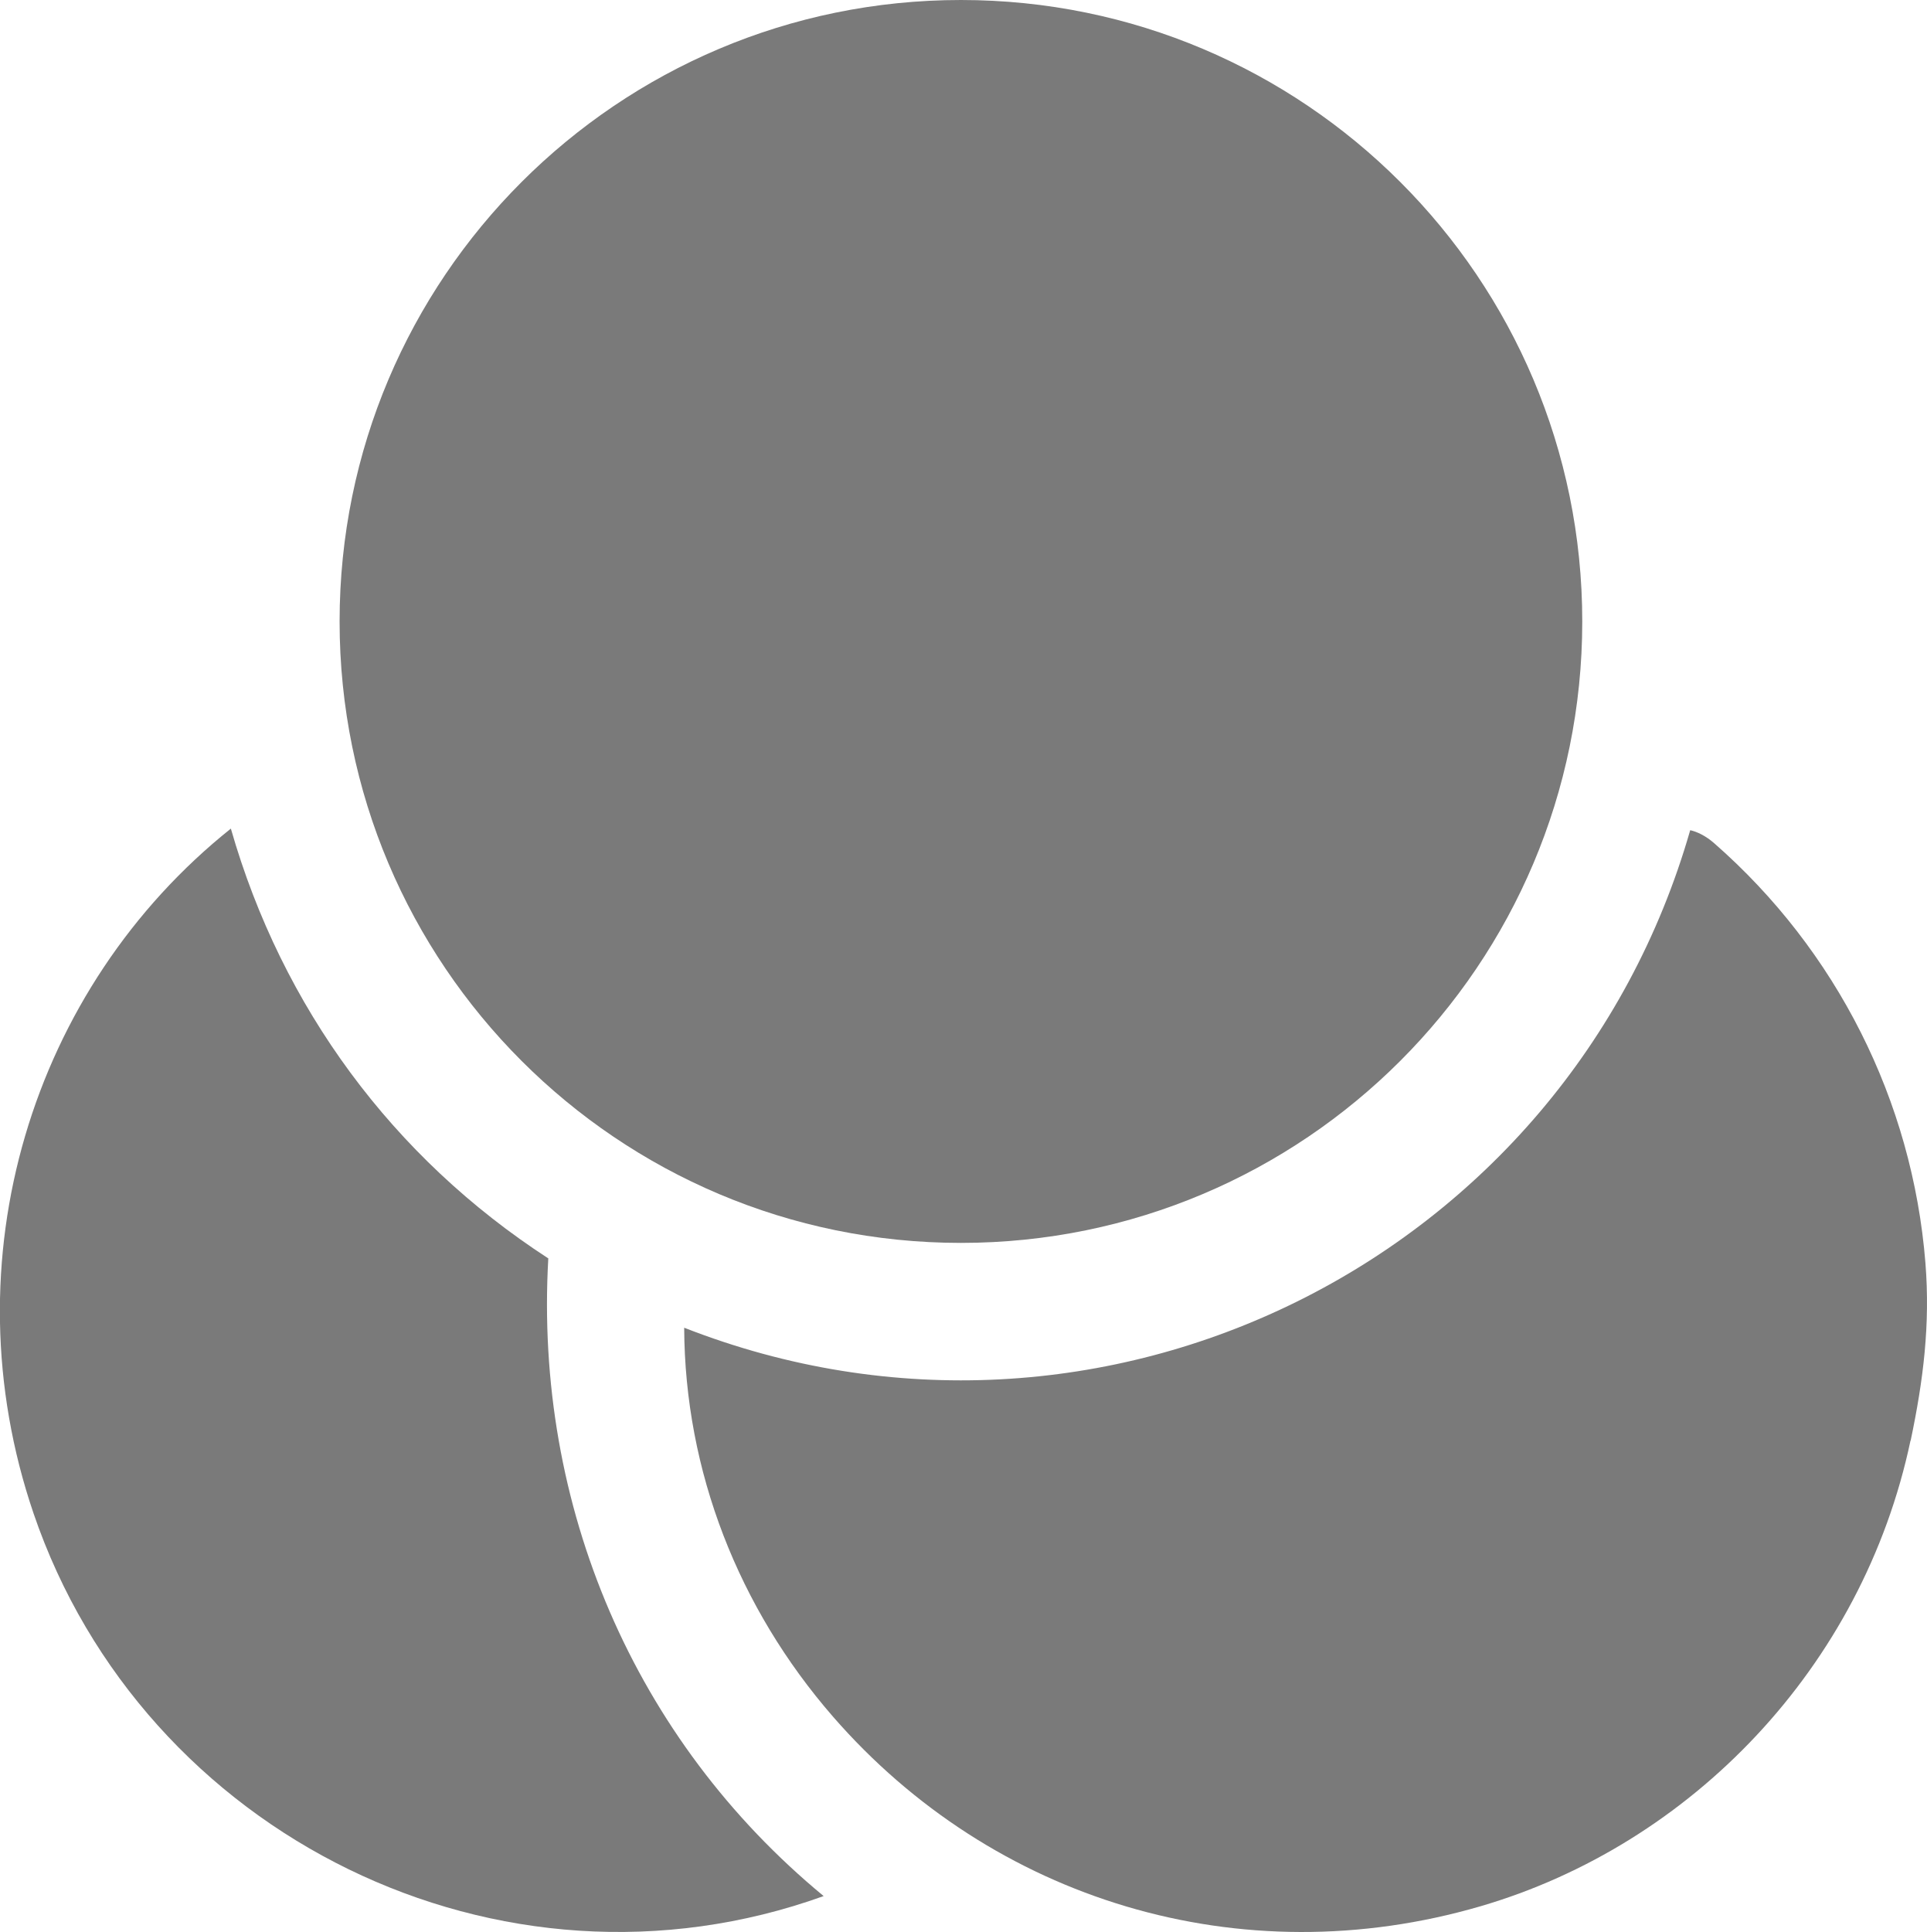
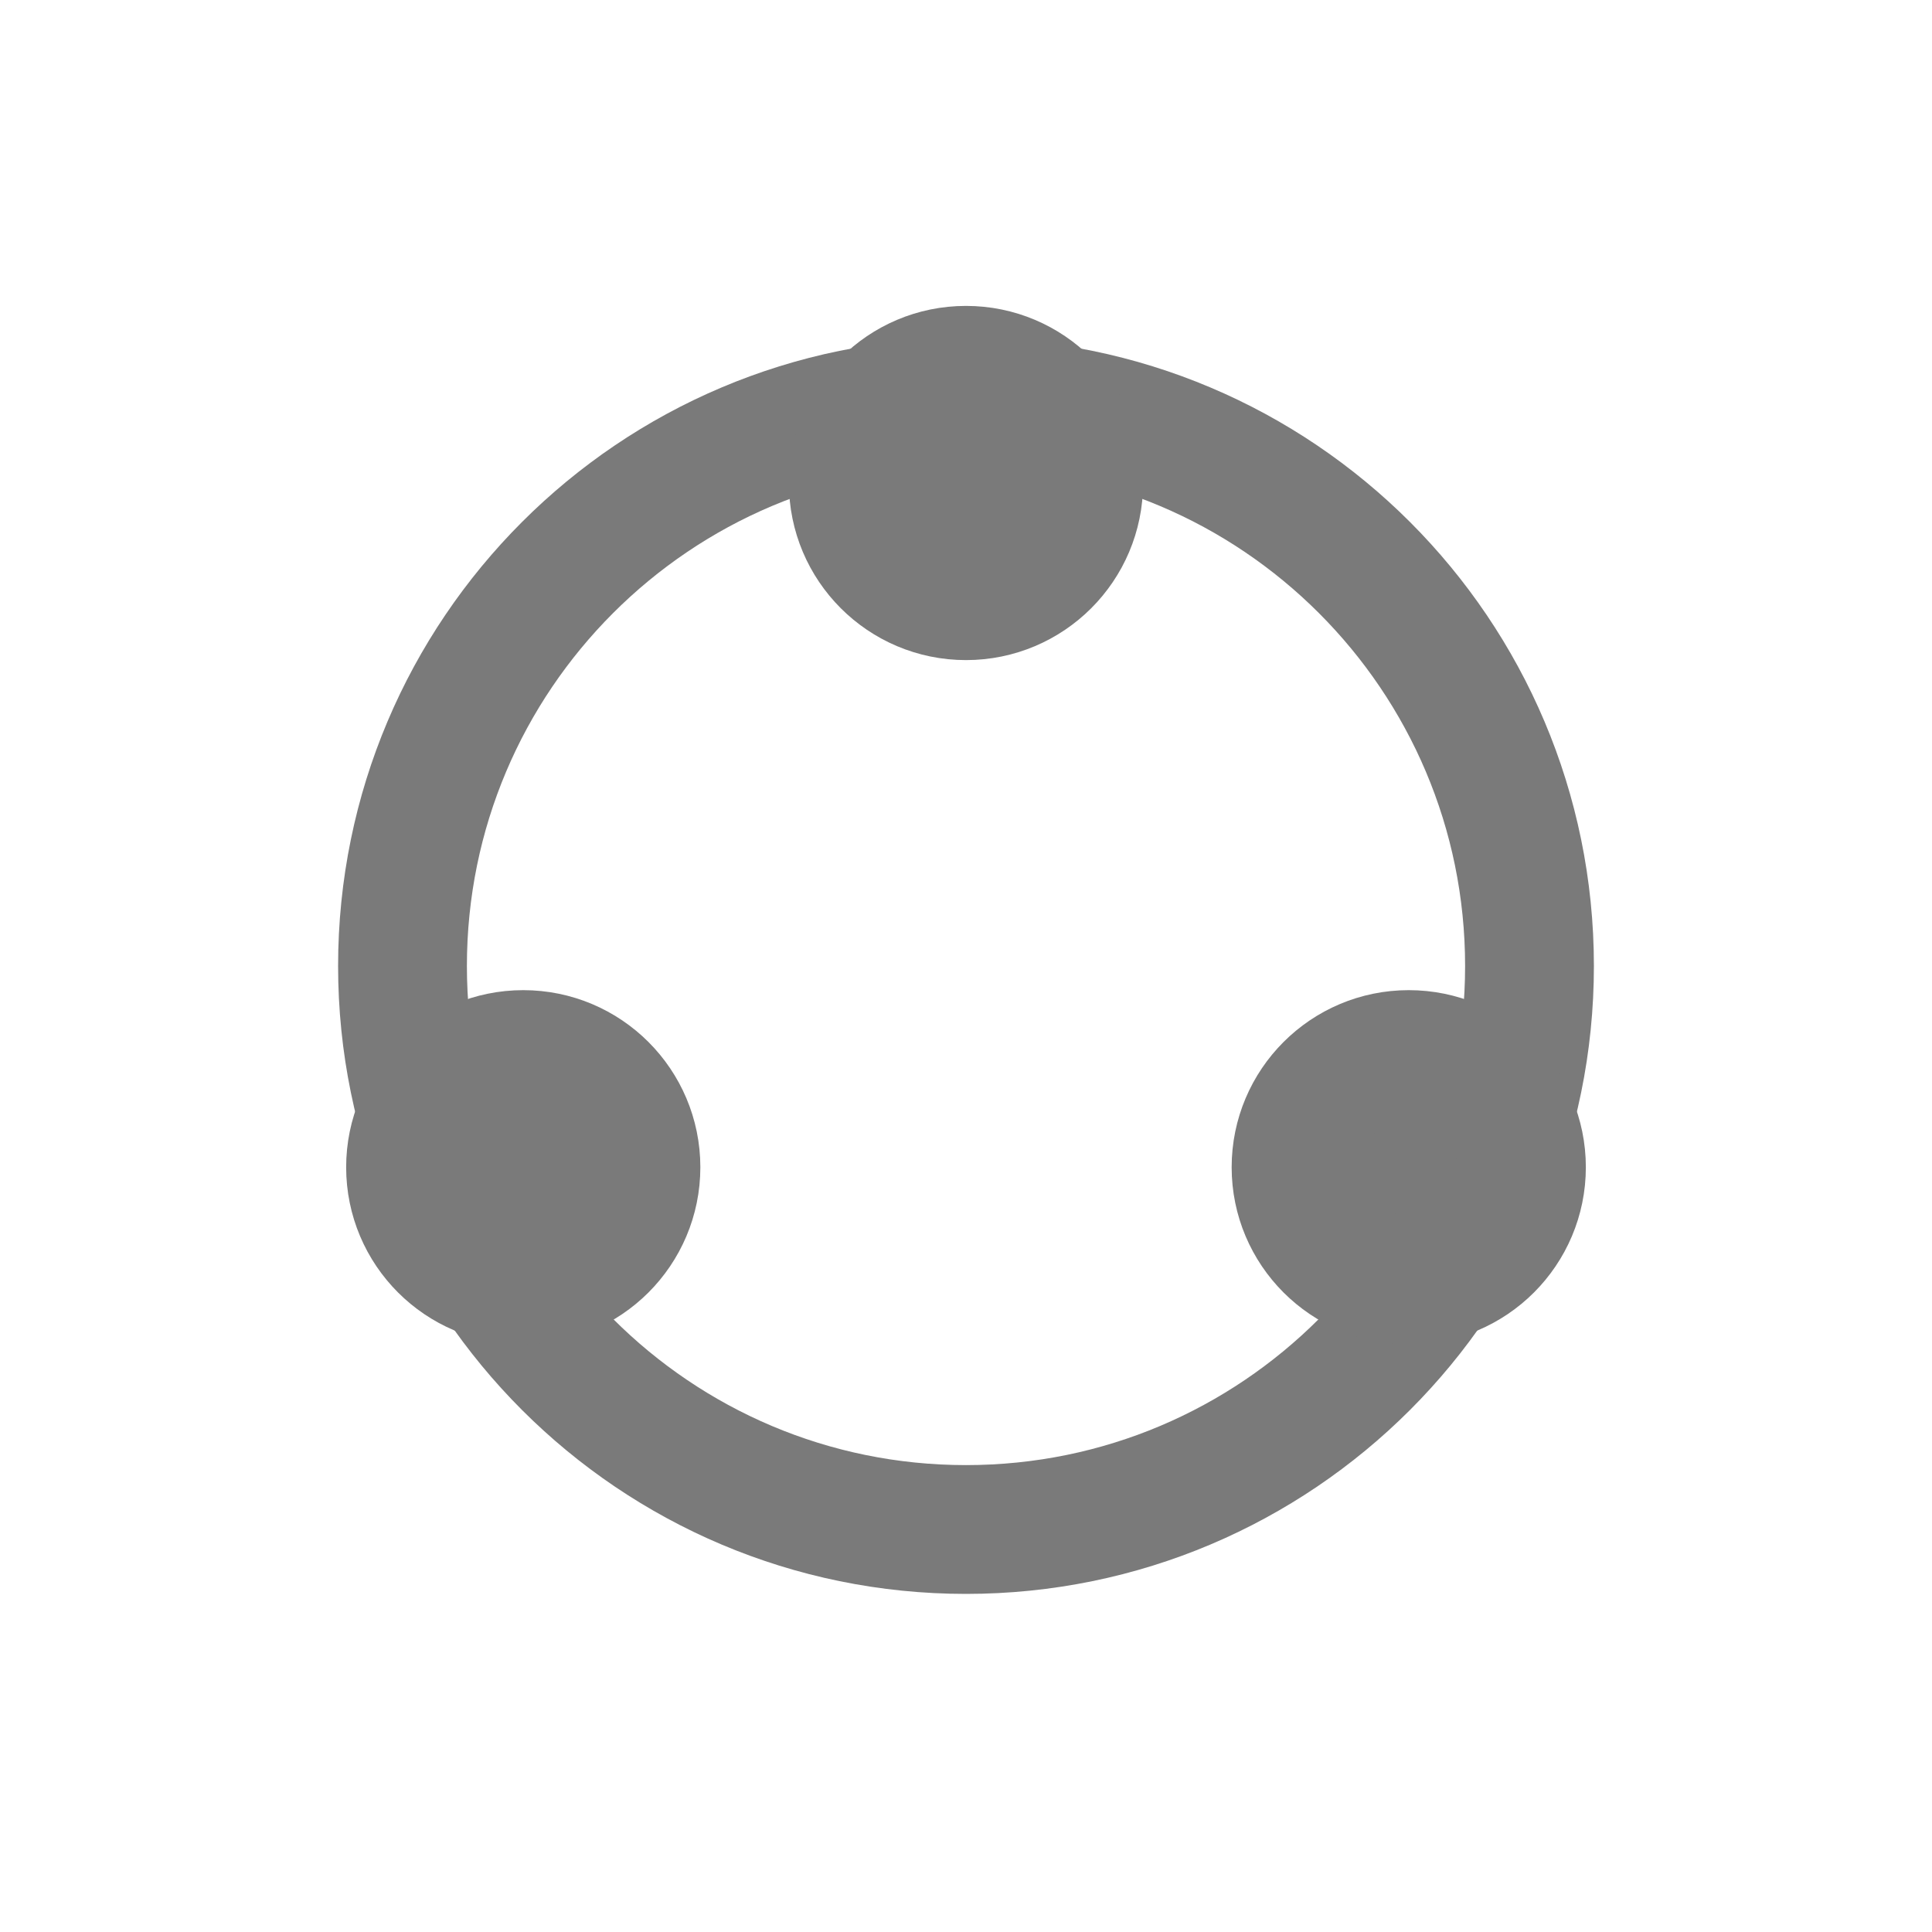
- <svg xmlns="http://www.w3.org/2000/svg" id="Layer_2" data-name="Layer 2" viewBox="0 0 96.57 96.81">
-   <defs>
-     <style>
-       .cls-1 {
-         fill: #7a7a7a;
-       }
-     </style>
-   </defs>
-   <g id="Layer_1-2" data-name="Layer 1">
-     <g>
-       <circle class="cls-1" cx="48.16" cy="31.14" r="31.14" />
-       <g>
-         <path class="cls-1" d="M95.75,72.19c-2.4,11.36-11,20.25-21.55,23.33-12.03,3.51-24.45-.3-32.46-9.51-4.72-5.43-7.42-12.28-7.45-19.48,20.91,8.19,44.24-3.4,50.42-24.93.32.07.77.27,1.21.66,6.11,5.35,9.93,12.88,10.58,21.04.24,3.08-.1,5.83-.74,8.88Z" />
-         <path class="cls-1" d="M27.48,63.05c-.71,12.41,4.31,24.13,13.8,31.96-16.2,5.83-34.09-3.02-39.6-19.18-4.32-12.68-.09-26.34,9.89-34.31,2.57,8.97,8.12,16.48,15.9,21.53Z" />
-       </g>
-     </g>
-   </g>
+ <svg xmlns="http://www.w3.org/2000/svg" viewBox="0 0 24 24" fill="none" stroke="#7A7A7A" stroke-width="1.6" stroke-linecap="round" stroke-linejoin="round">
+   <circle cx="12" cy="12" r="7" />
+   <circle cx="12" cy="6" r="1.4" fill="#7A7A7A" />
+   <circle cx="6.5" cy="14.5" r="1.4" fill="#7A7A7A" />
+   <circle cx="17.5" cy="14.5" r="1.4" fill="#7A7A7A" />
</svg>
